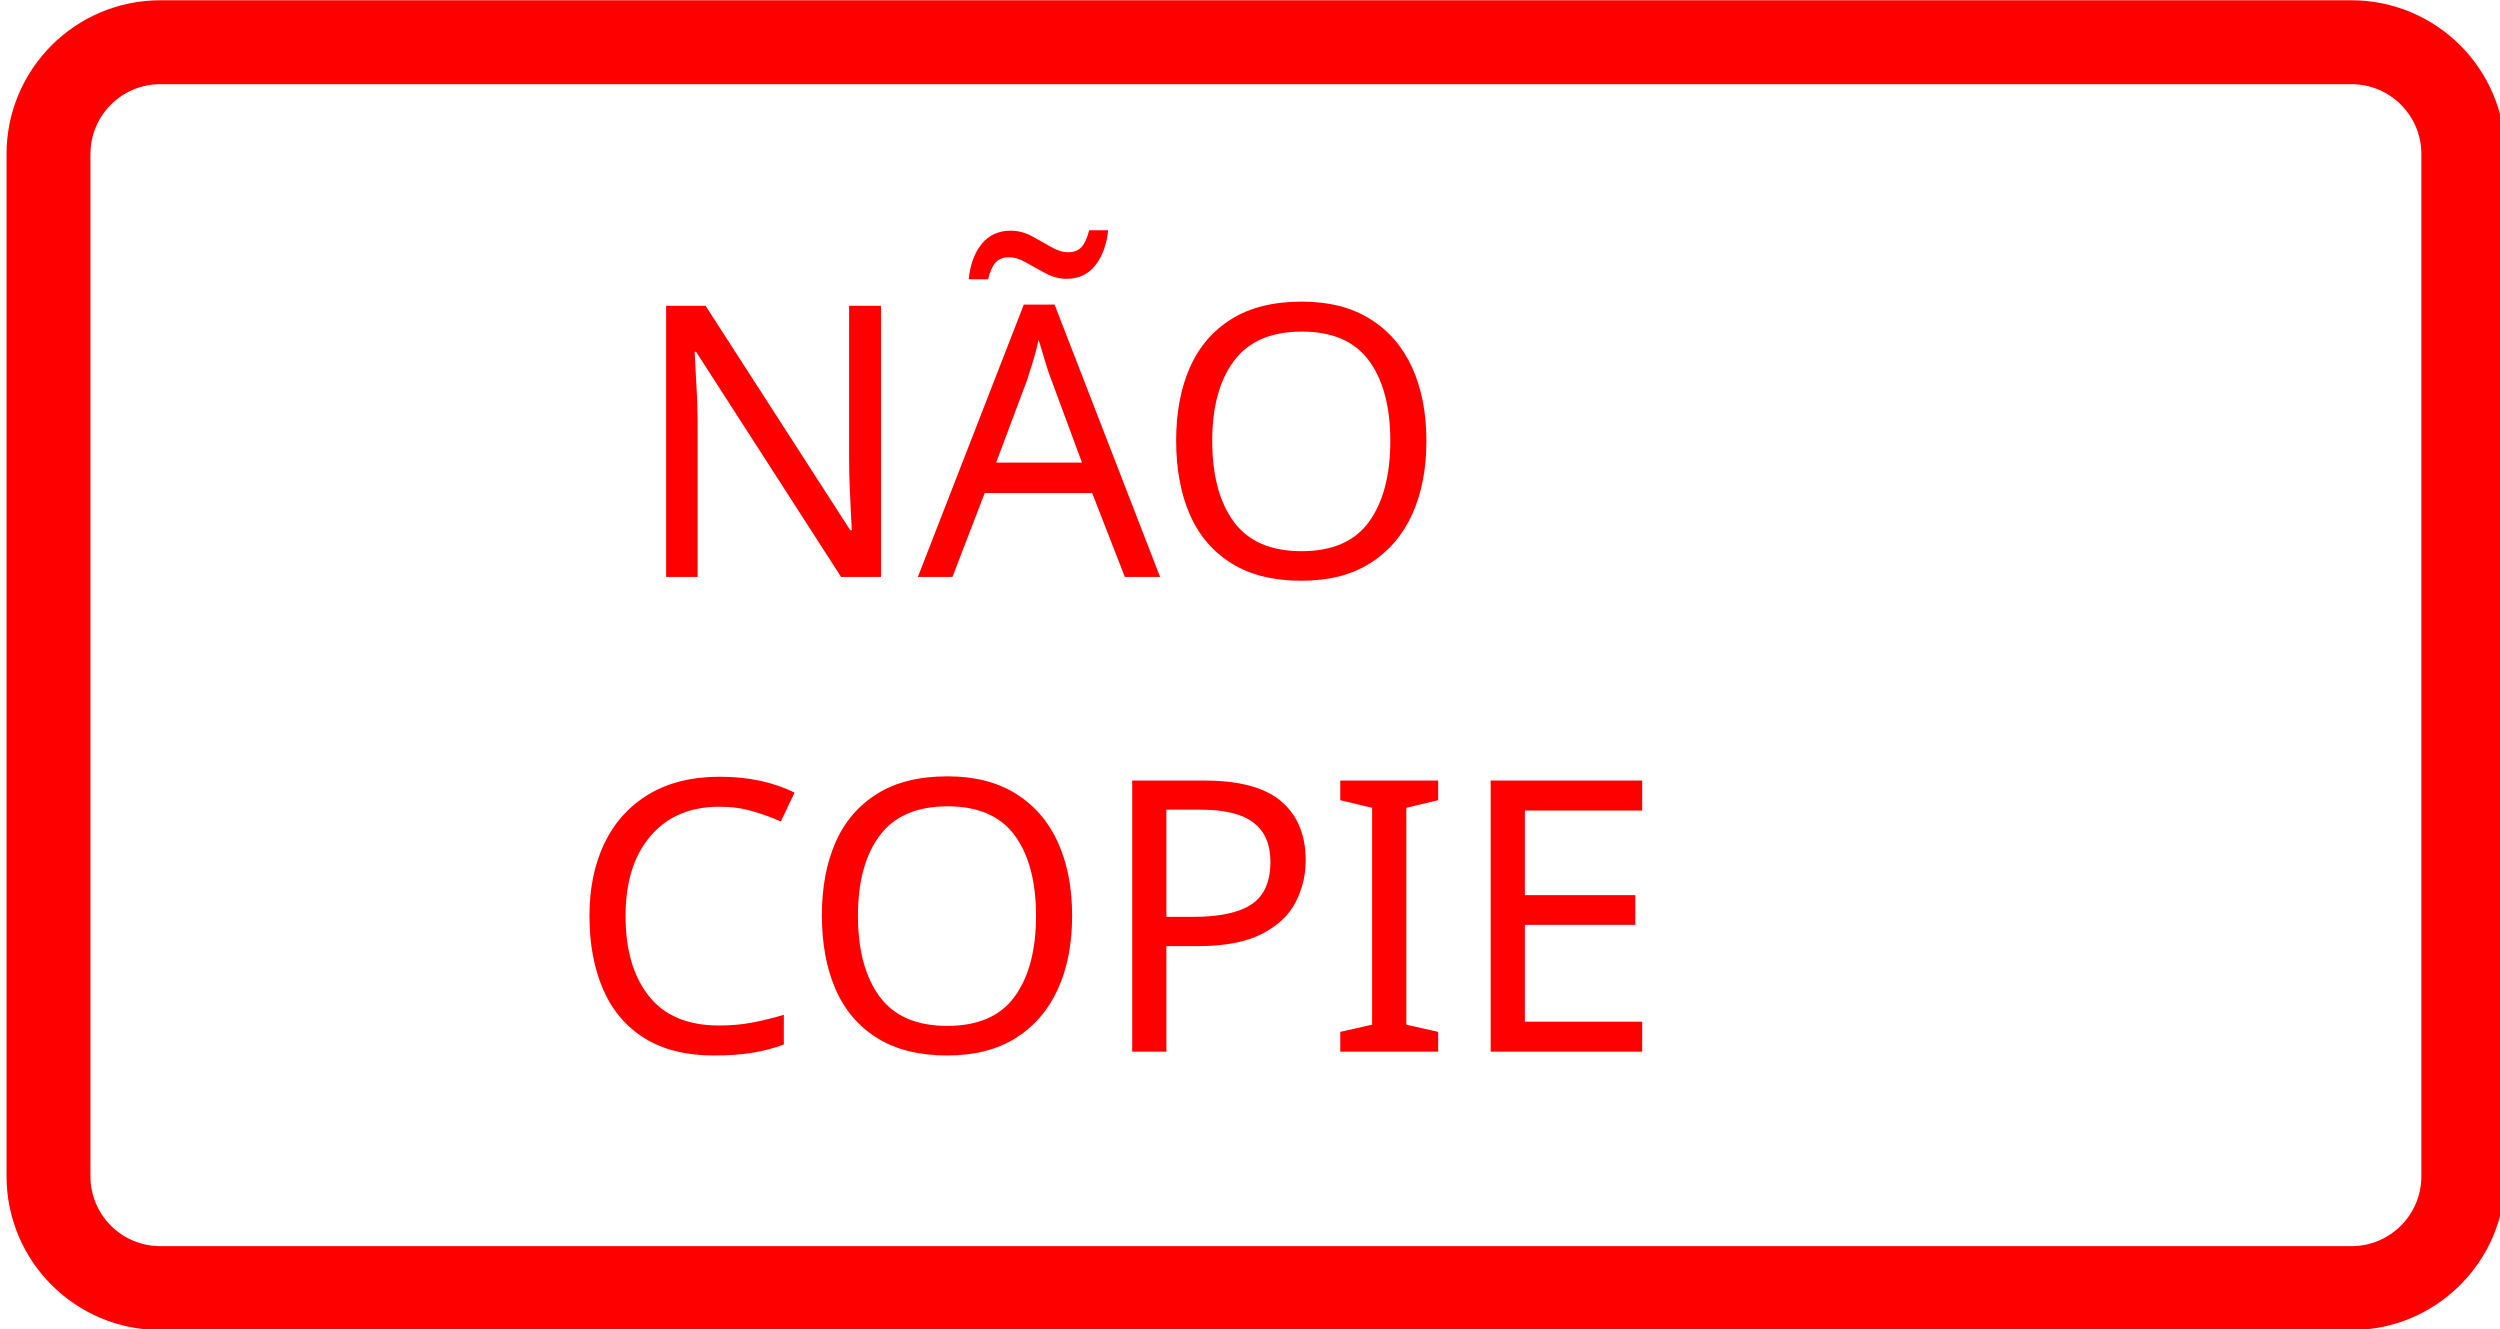
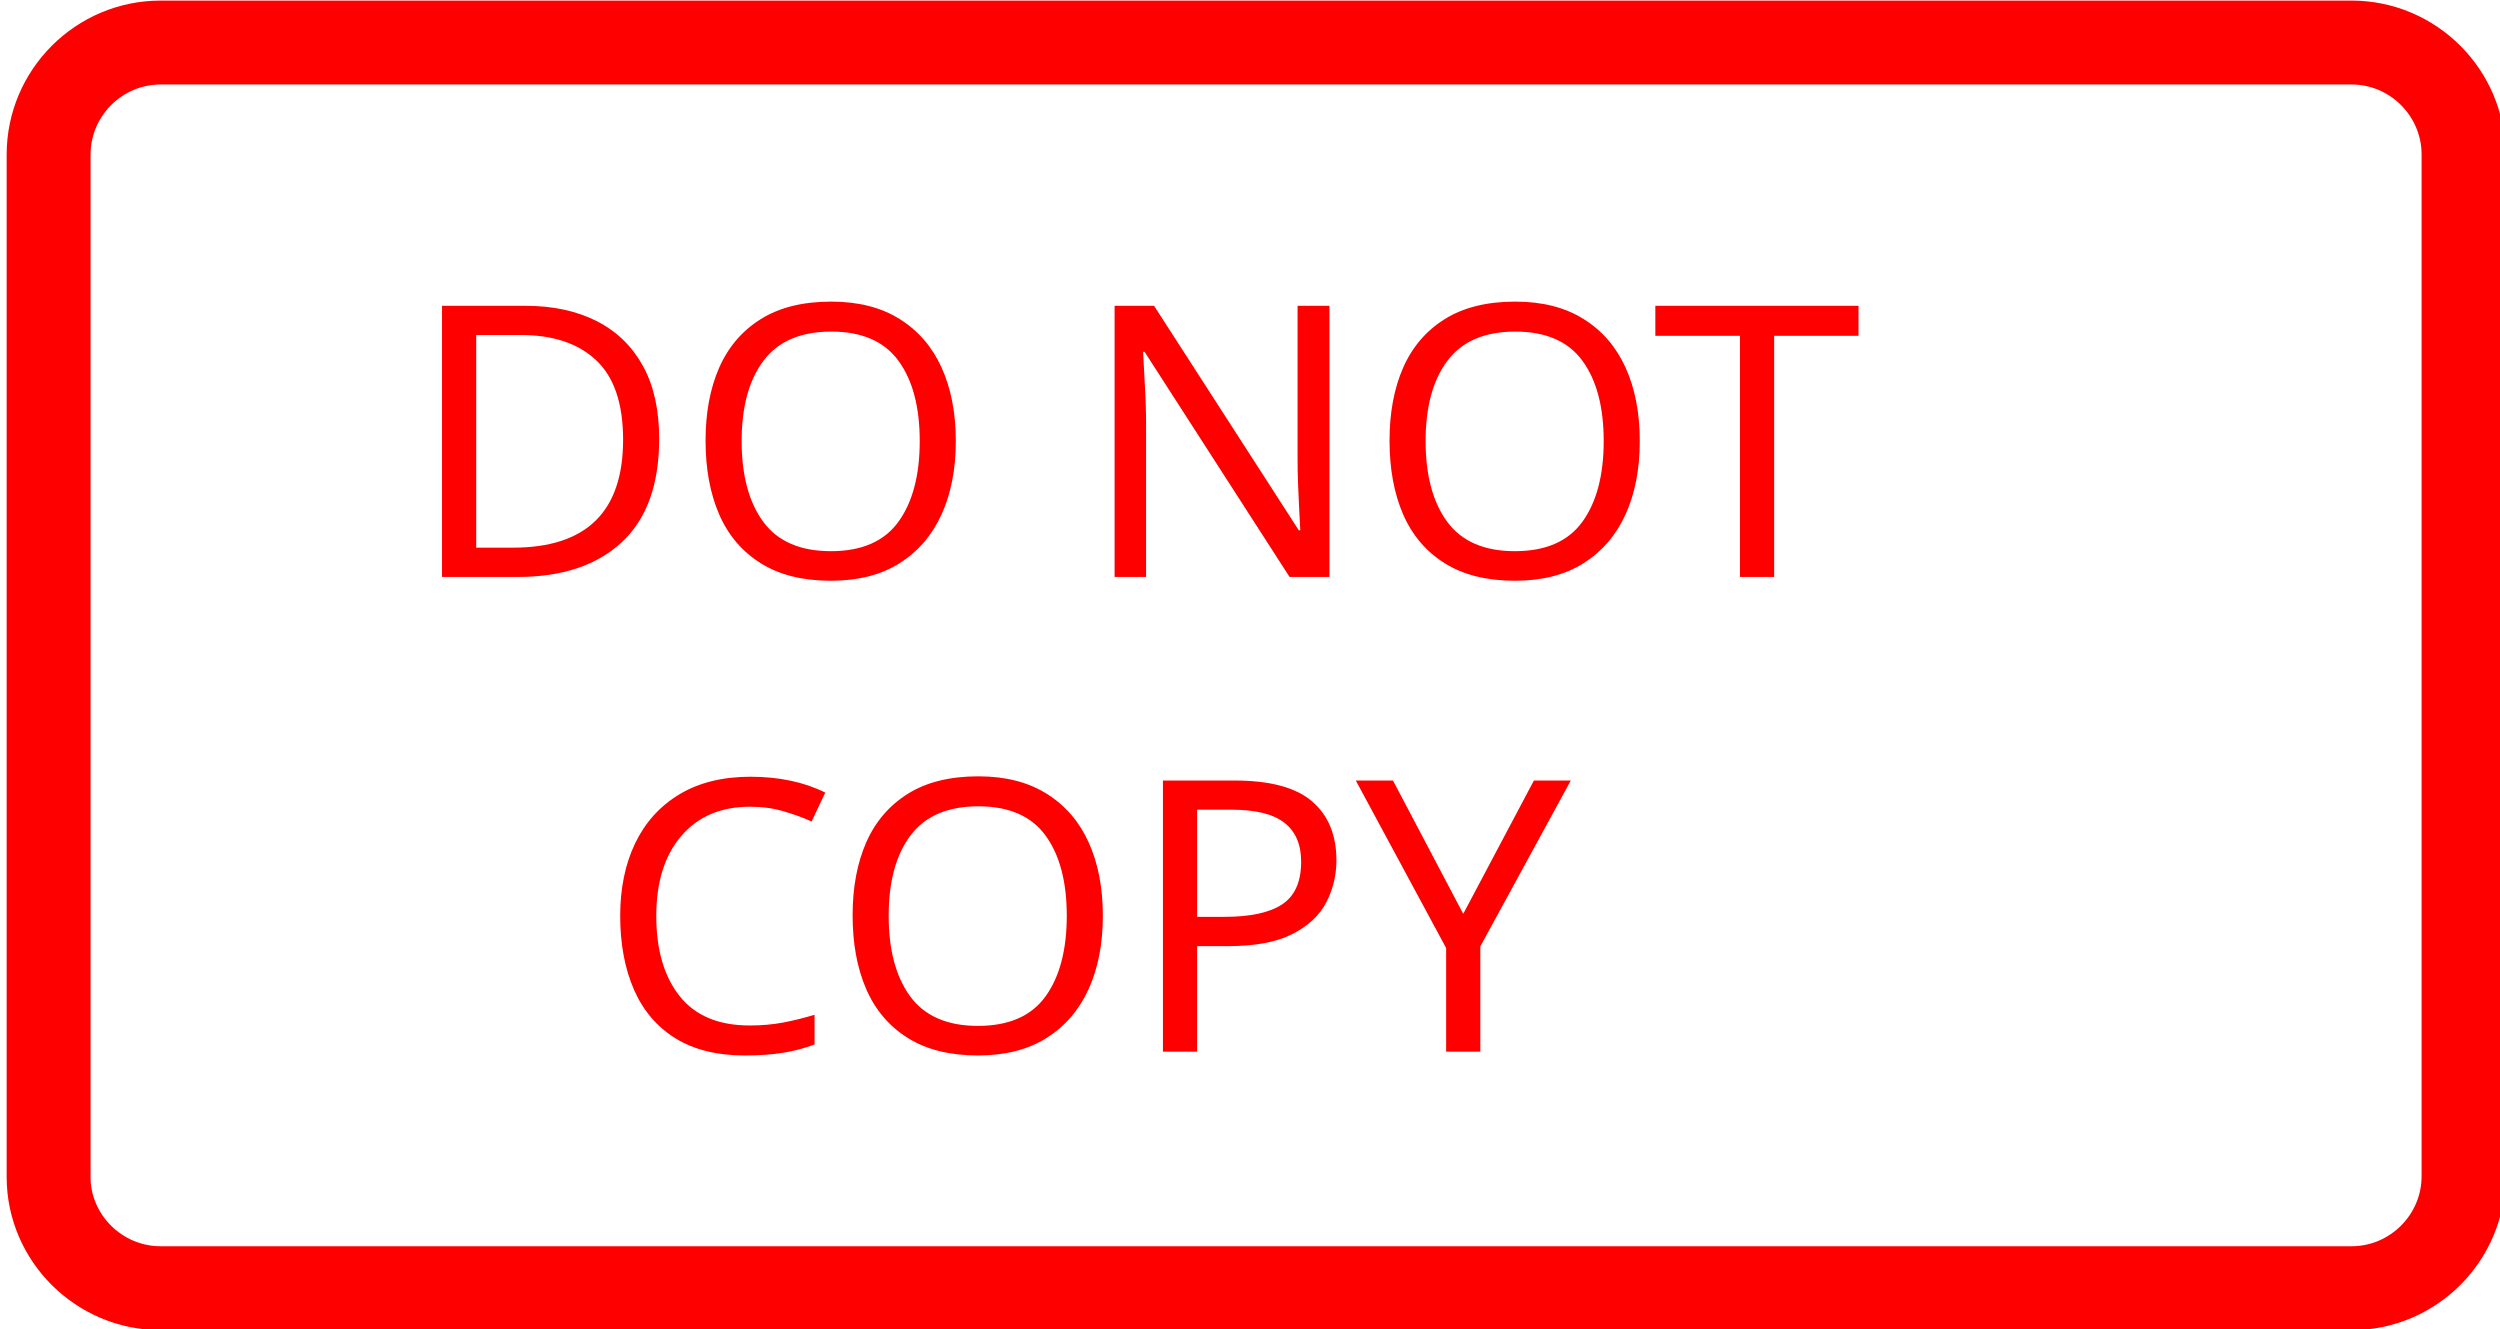
- <svg xmlns="http://www.w3.org/2000/svg" width="288" height="153" viewBox="0 0 288 153" id="svg2" version="1.1">
-   <defs id="defs20" />
-   <text id="text3363" y="25.723" x="109.626" style="font-style:normal;font-weight:normal;font-size:40px;line-height:125%;font-family:Sans;letter-spacing:0px;word-spacing:0px;fill:#000000;fill-opacity:1;stroke:none;stroke-width:1px;stroke-linecap:butt;stroke-linejoin:miter;stroke-opacity:1" xml:space="preserve">
-     <tspan y="25.723" x="109.626" id="tspan3365" />
-   </text>
-   <rect ry="12.887" transform="scale(1,-1)" style="fill:none;stroke:#ff0000;stroke-width:9.665;stroke-linejoin:round;stroke-miterlimit:4;stroke-dasharray:none" y="-148.389" x="5.586" height="143.525" width="278.188" id="rect3367" />
-   <text id="text3359" y="66.464" x="144.12" style="font-style:normal;font-weight:normal;font-size:40px;line-height:125%;font-family:Sans;letter-spacing:0px;word-spacing:0px;fill:#ff0000;fill-opacity:1;stroke:none;stroke-width:1px;stroke-linecap:butt;stroke-linejoin:miter;stroke-opacity:1" xml:space="preserve">
-     <tspan style="font-style:normal;font-variant:normal;font-weight:normal;font-stretch:normal;font-size:43.75px;font-family:'Arial Black';-inkscape-font-specification:'Arial Black, ';text-align:center;text-anchor:middle;fill:#ff0000" y="66.464" x="151.426" id="tspan3361">NÃO </tspan>
-     <tspan style="font-style:normal;font-variant:normal;font-weight:normal;font-stretch:normal;font-size:43.75px;font-family:'Arial Black';-inkscape-font-specification:'Arial Black, ';text-align:center;text-anchor:middle;fill:#ff0000" y="121.151" x="144.12" id="tspan4231">COPIE</tspan>
-   </text>
+ <svg xmlns="http://www.w3.org/2000/svg" version="1.1" id="svg2" x="0px" y="0px" viewBox="0 0 288 153" style="enable-background:new 0 0 288 153;" xml:space="preserve">
+   <style type="text/css">
+ 	.st0{fill:none;stroke:#FF0000;stroke-width:9.665;stroke-linejoin:round;}
+ 	.st1{fill:#FF0000;}
+ 	.st2{font-family:'Arial-Black';}
+ 	.st3{font-size:43.75px;}
+ </style>
+   <path id="rect3367" class="st0" d="M18.5,148.4h252.4c7.1,0,12.9-5.8,12.9-12.9V17.8c0-7.1-5.8-12.9-12.9-12.9H18.5  c-7.1,0-12.9,5.8-12.9,12.9v117.8C5.6,142.6,11.4,148.4,18.5,148.4z" />
+   <text transform="matrix(1 0 0 1 46.6715 66.4644)" class="st1 st2 st3">DO NOT</text>
+   <text transform="matrix(1 0 0 1 68.7752 121.1515)" class="st1 st2 st3">COPY</text>
</svg>
